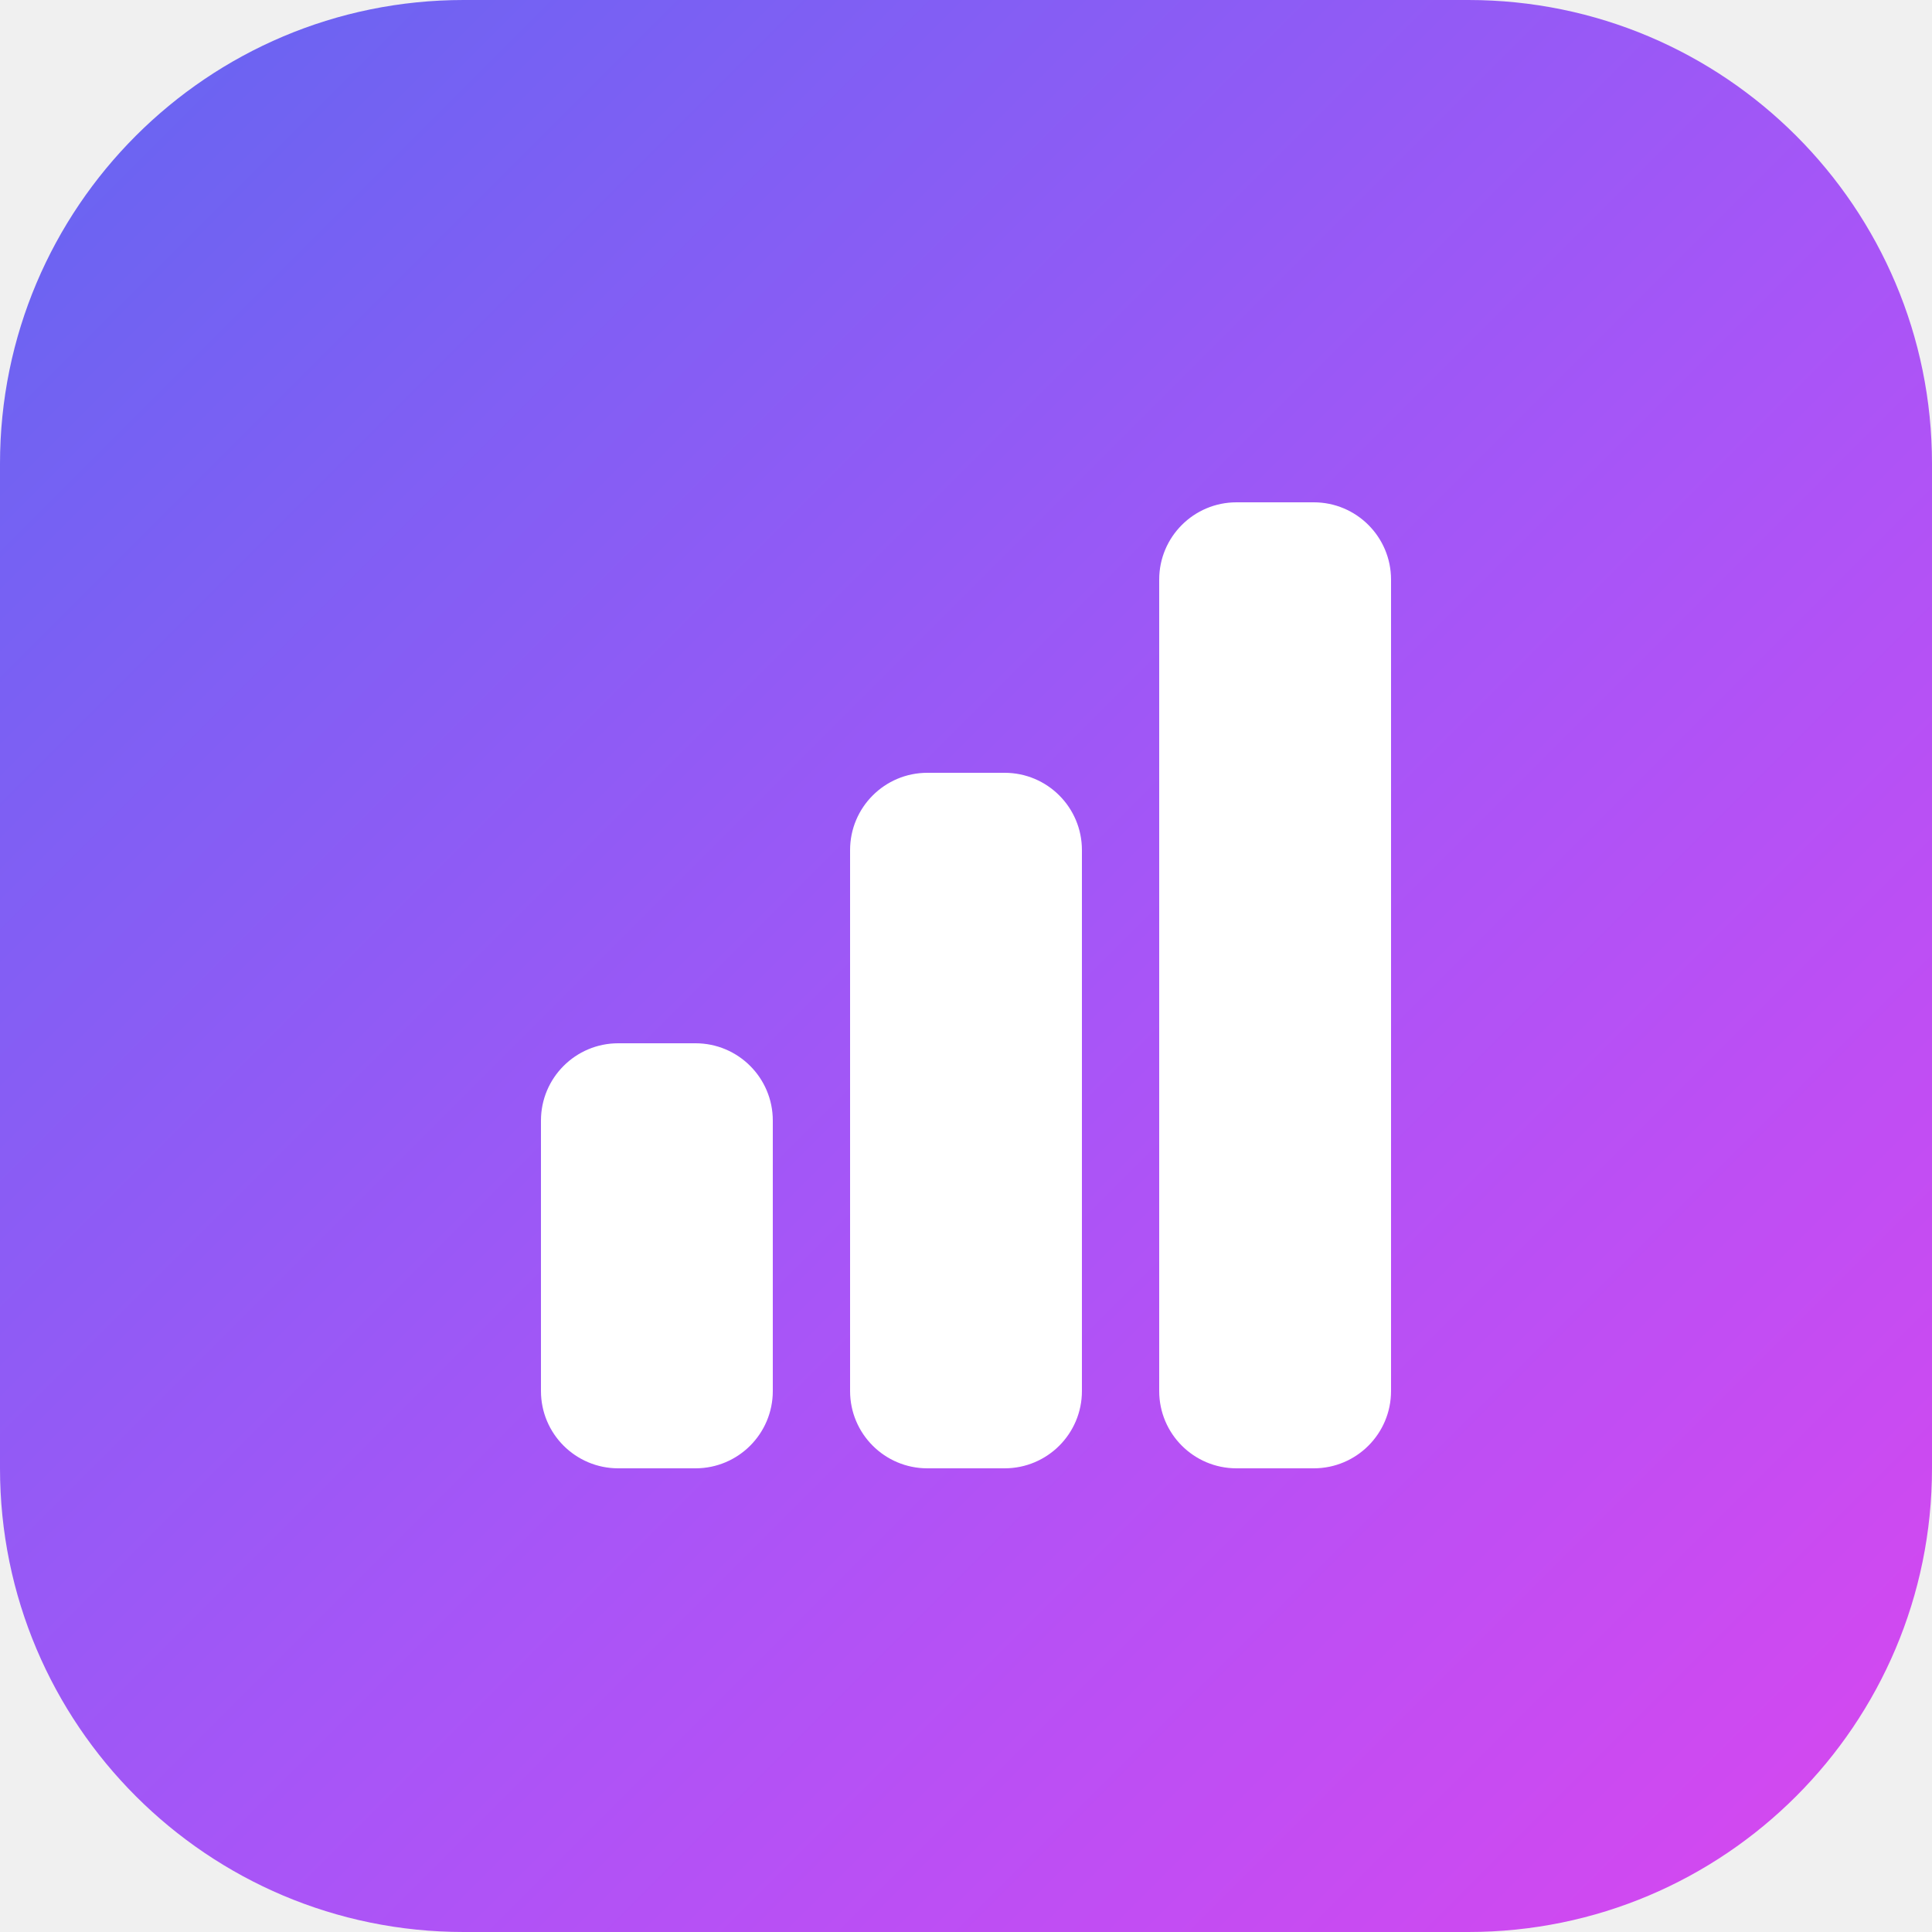
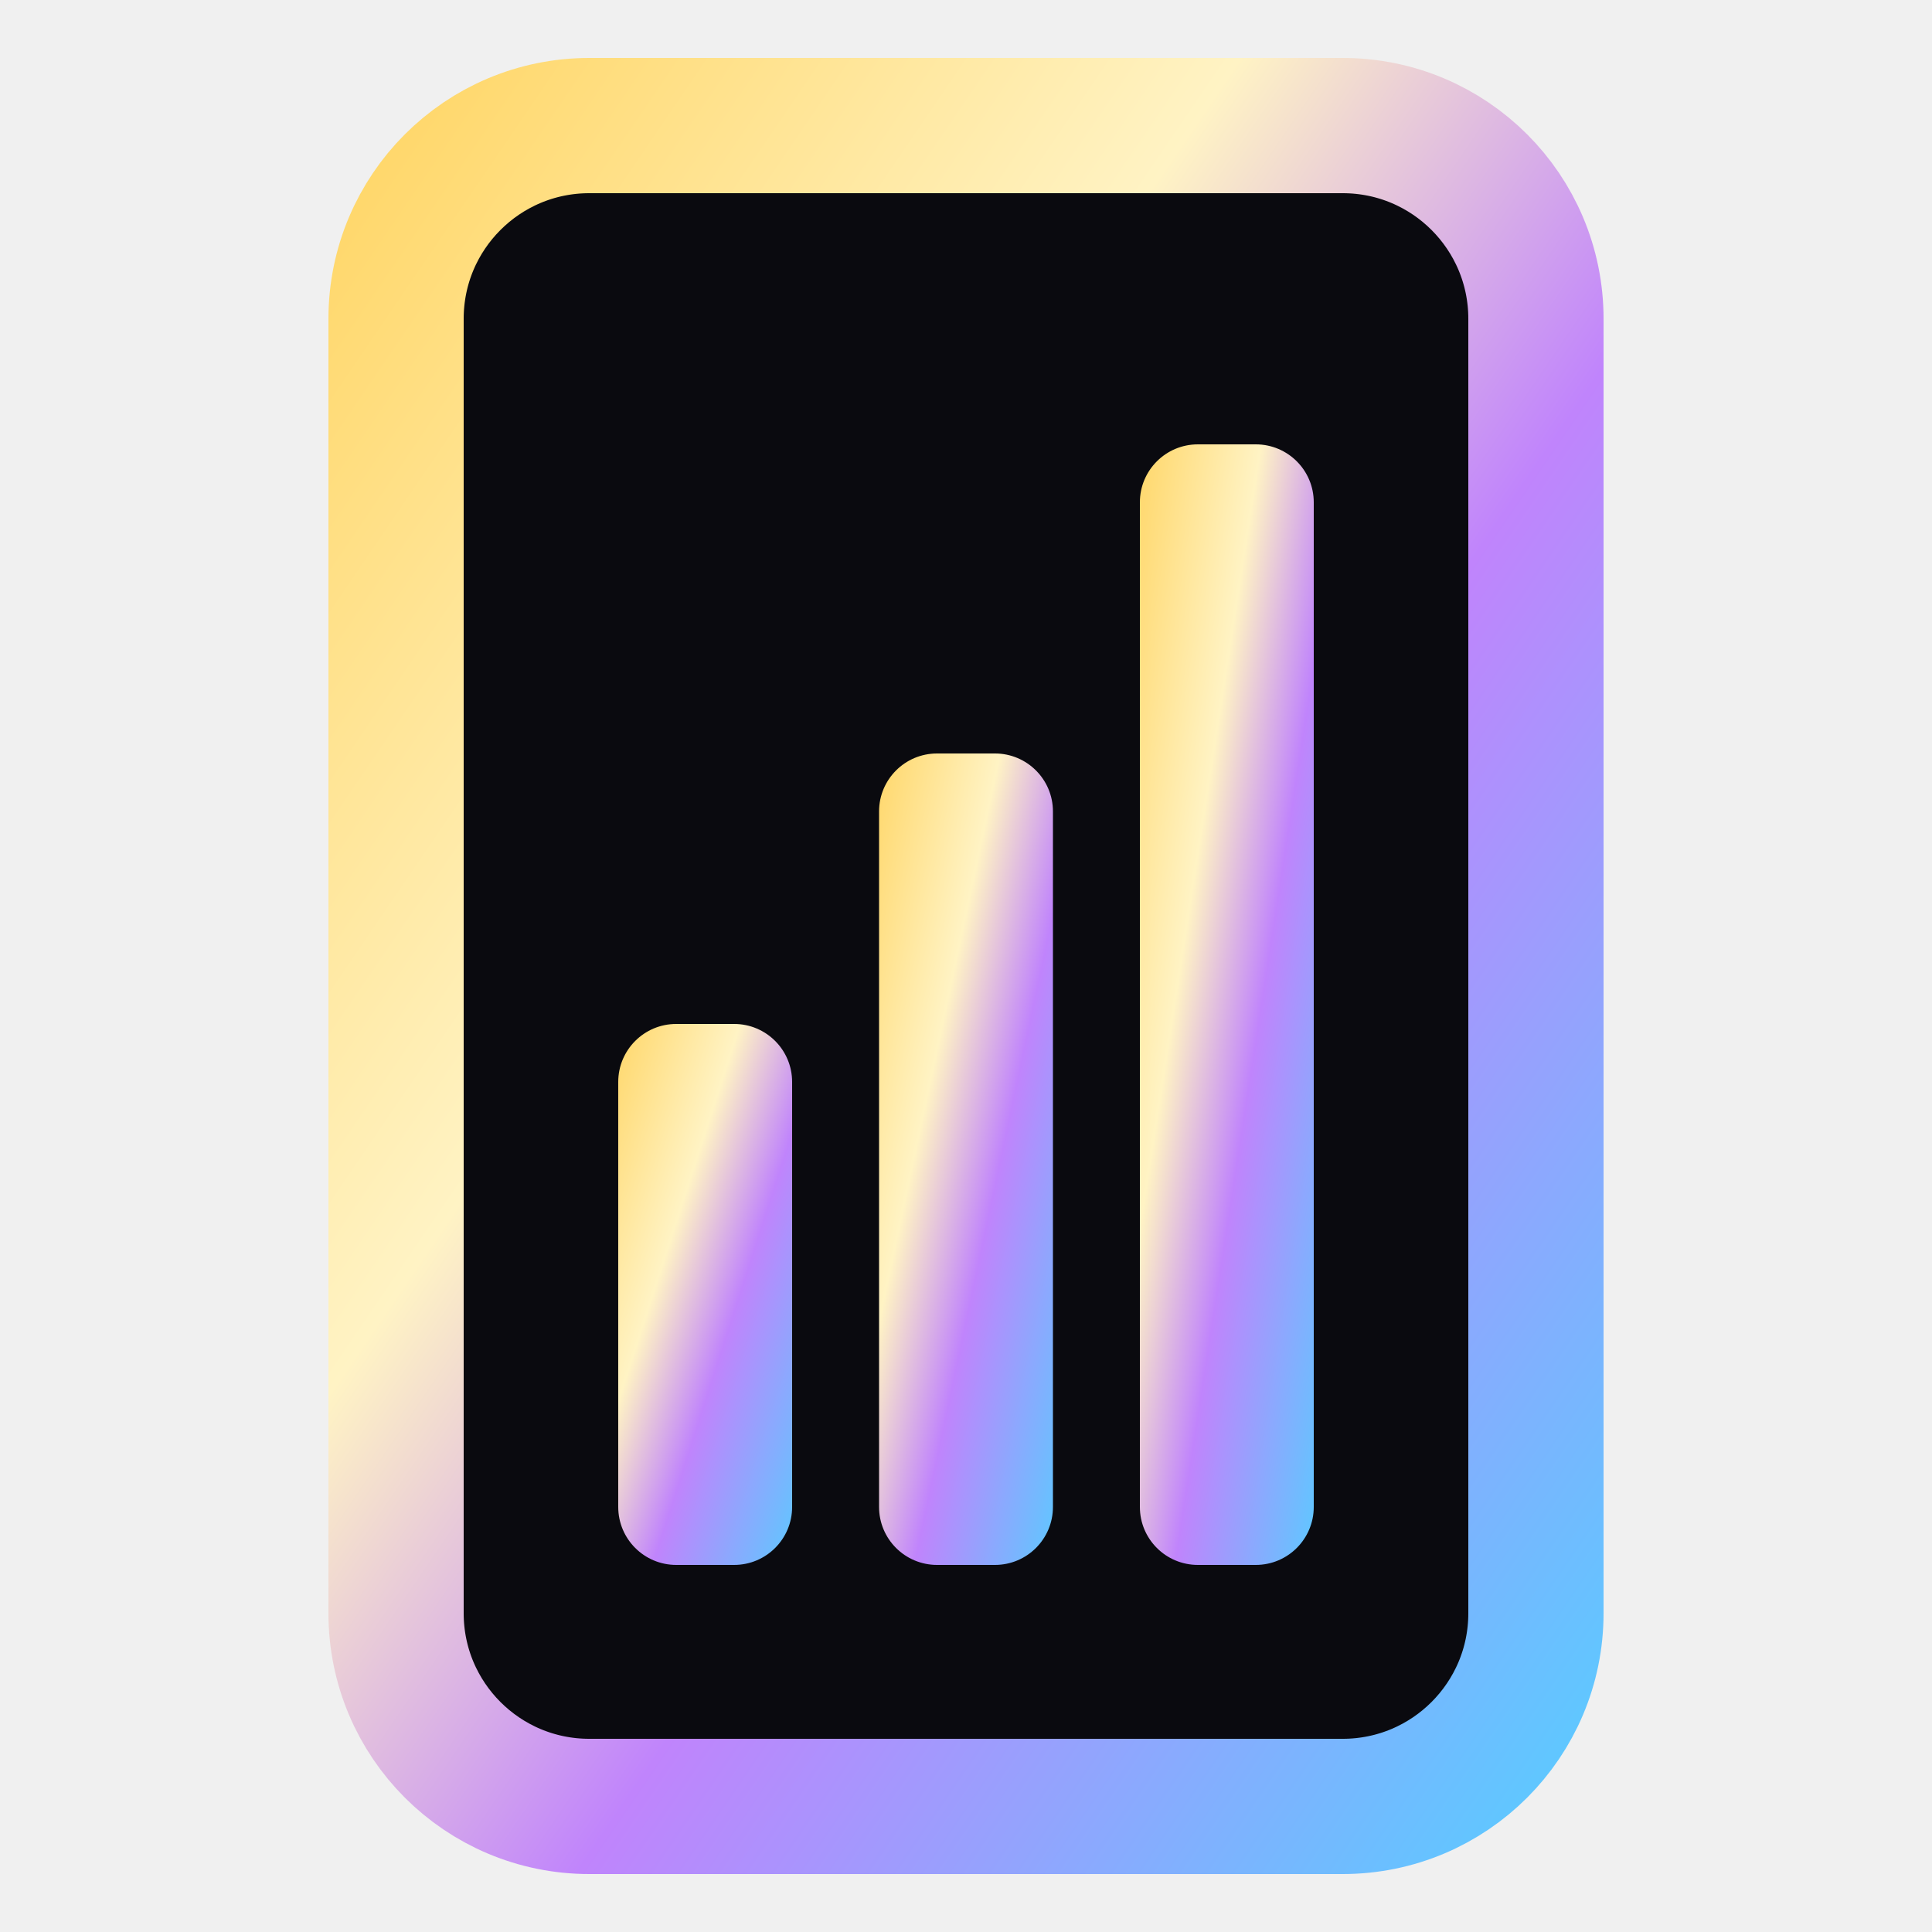
<svg xmlns="http://www.w3.org/2000/svg" viewBox="0 0 100 100" role="img" aria-label="ShinyPull">
  <defs>
-     <linearGradient id="sp-mark-bg" x1="0" y1="0" x2="1" y2="1">
-       <stop offset="0%" stop-color="#6366f1" />
-       <stop offset="55%" stop-color="#a855f7" />
-       <stop offset="100%" stop-color="#d946ef" />
+     <linearGradient id="spmf" x1="0" y1="0" x2="1" y2="1">
+       <stop offset="0" stop-color="#FFD76A" />
+       <stop offset=".35" stop-color="#FFF3C4" />
+       <stop offset=".6" stop-color="#C084FC" />
+       <stop offset="1" stop-color="#5EC8FF" />
    </linearGradient>
  </defs>
-   <rect width="100" height="100" rx="24" fill="url(#sp-mark-bg)" />
-   <rect x="28" y="54" width="12" height="22" rx="4" fill="#fff" />
-   <rect x="44" y="40" width="12" height="36" rx="4" fill="#fff" />
-   <rect x="60" y="26" width="12" height="50" rx="4" fill="#fff" />
+   <rect x="20.5" y="6.5" width="59" height="87" rx="10" fill="#0a0a0f" stroke="url(#spmf)" stroke-width="7" />
+   <rect x="32" y="53" width="9" height="28" rx="3" fill="url(#spmf)" />
+   <rect x="45.5" y="39" width="9" height="42" rx="3" fill="url(#spmf)" />
+   <rect x="59" y="23" width="9" height="58" rx="3" fill="url(#spmf)" />
</svg>
